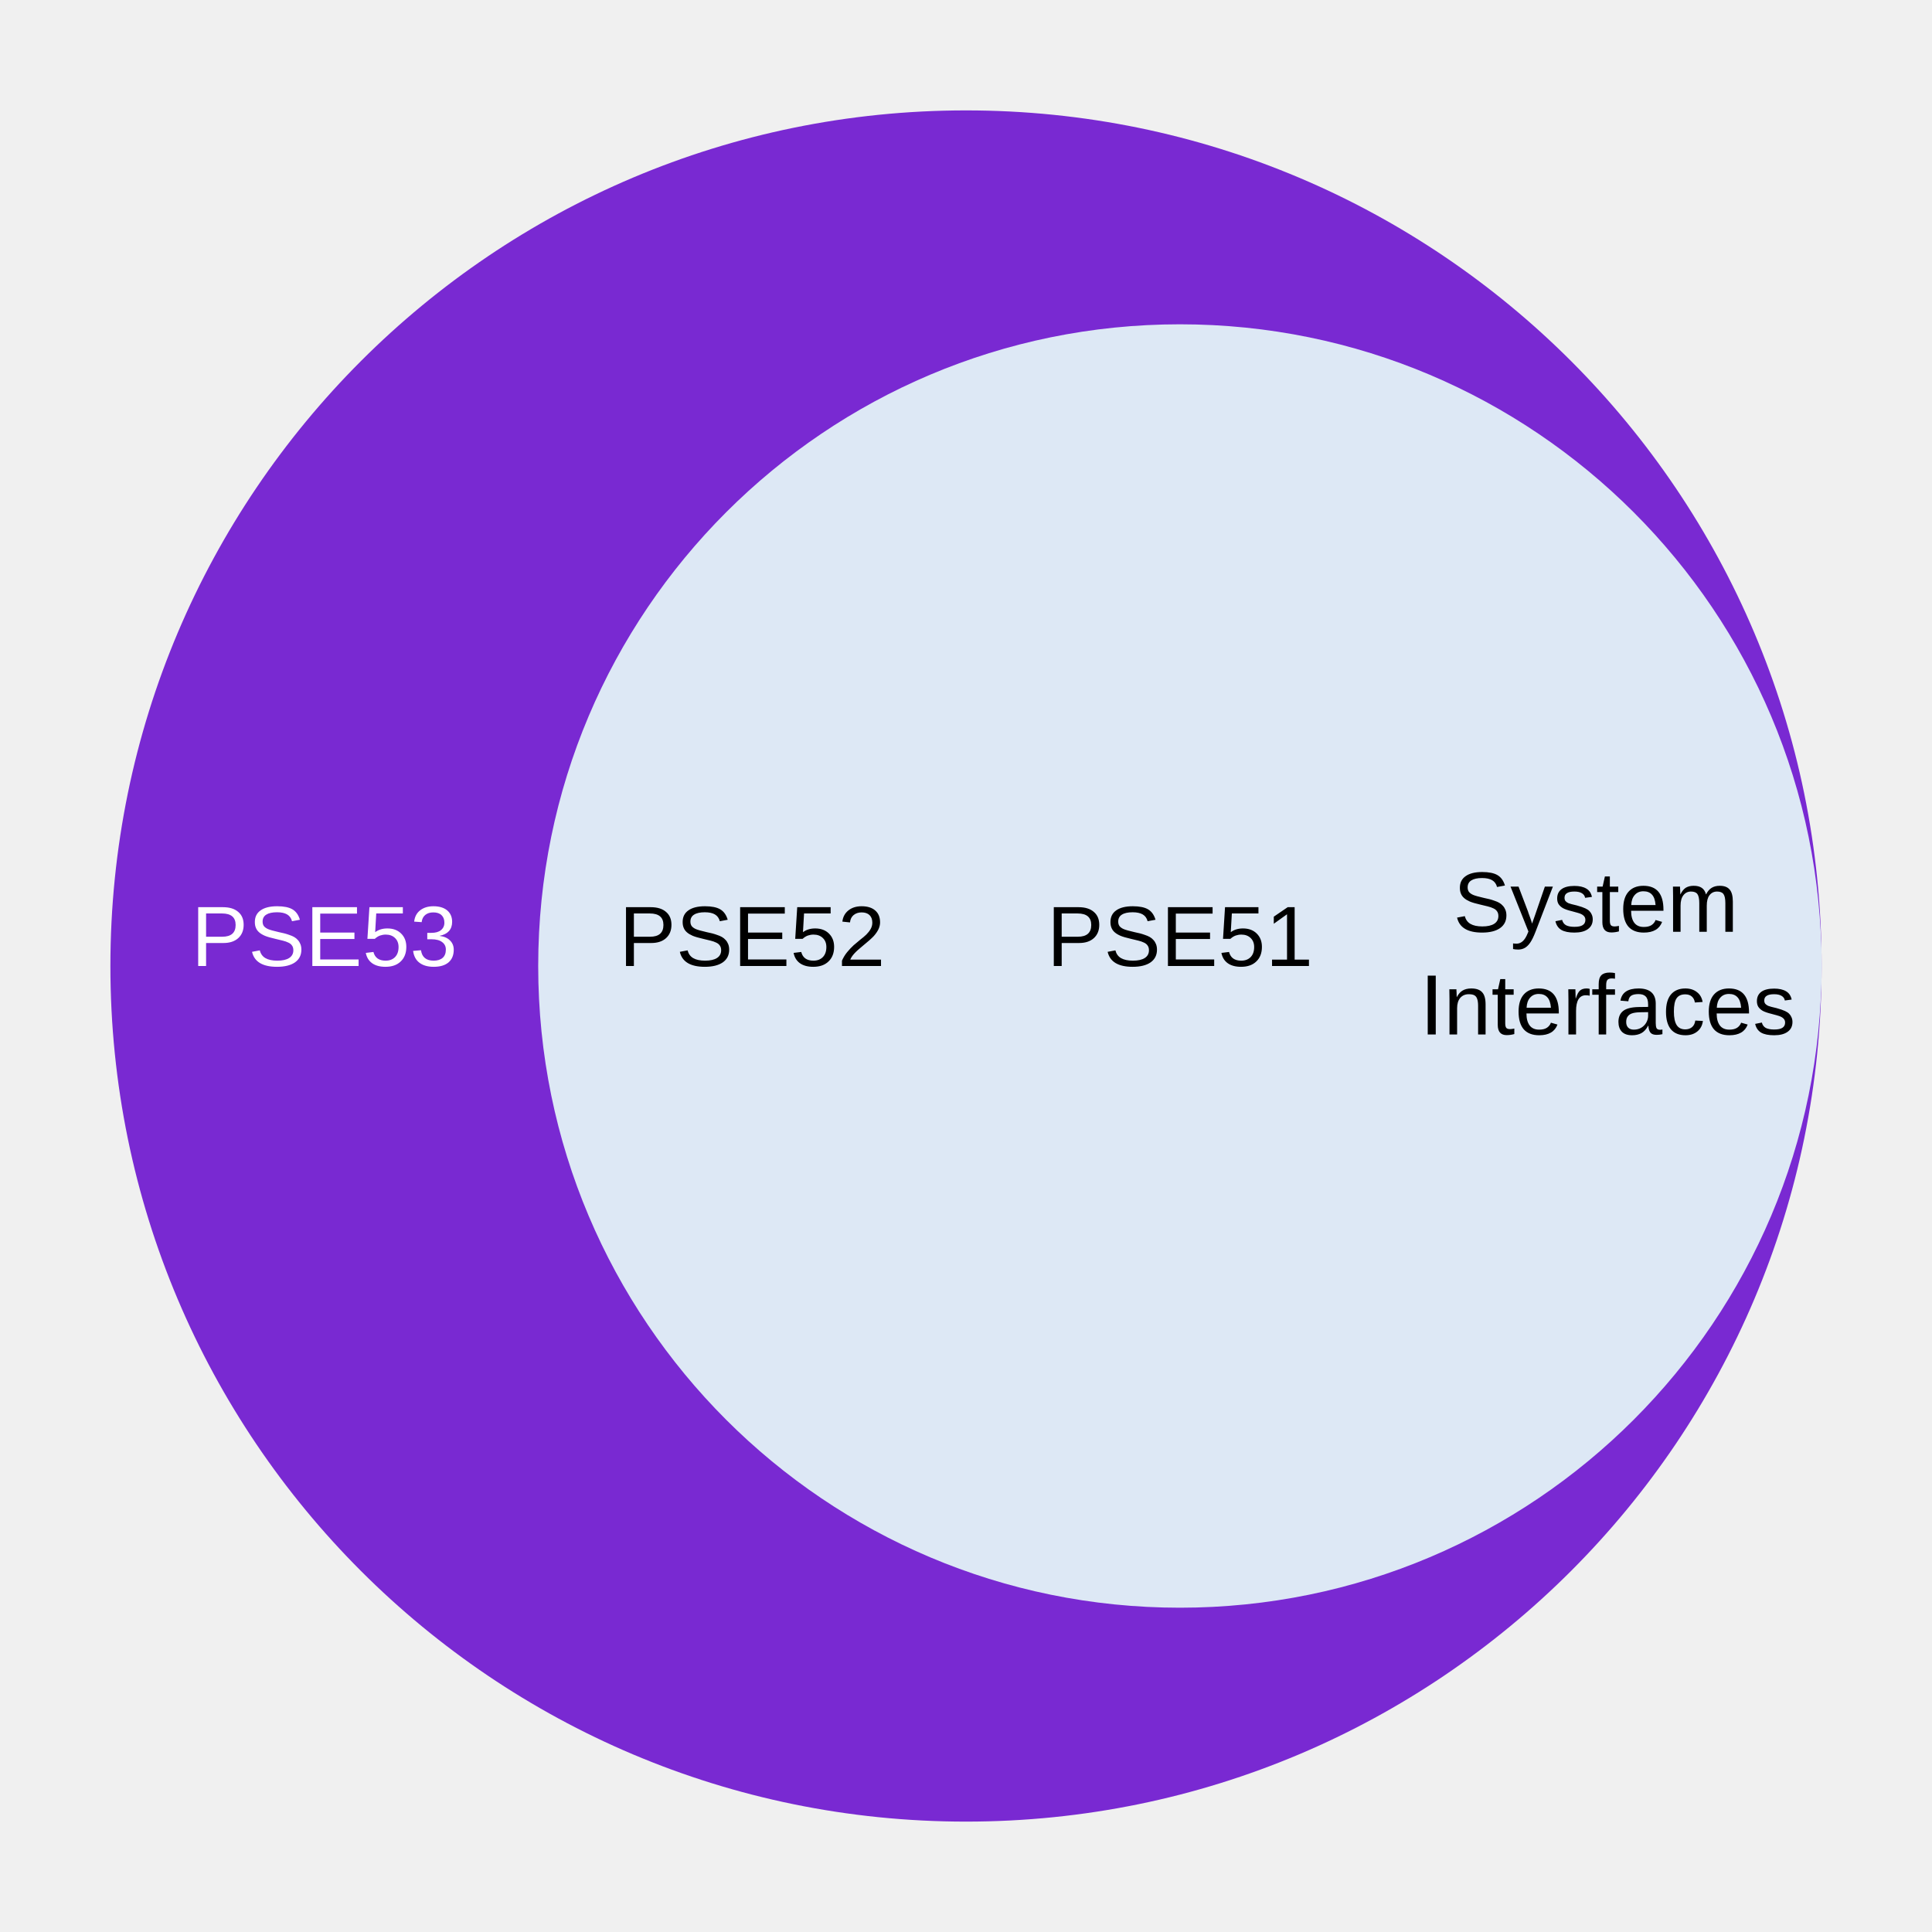
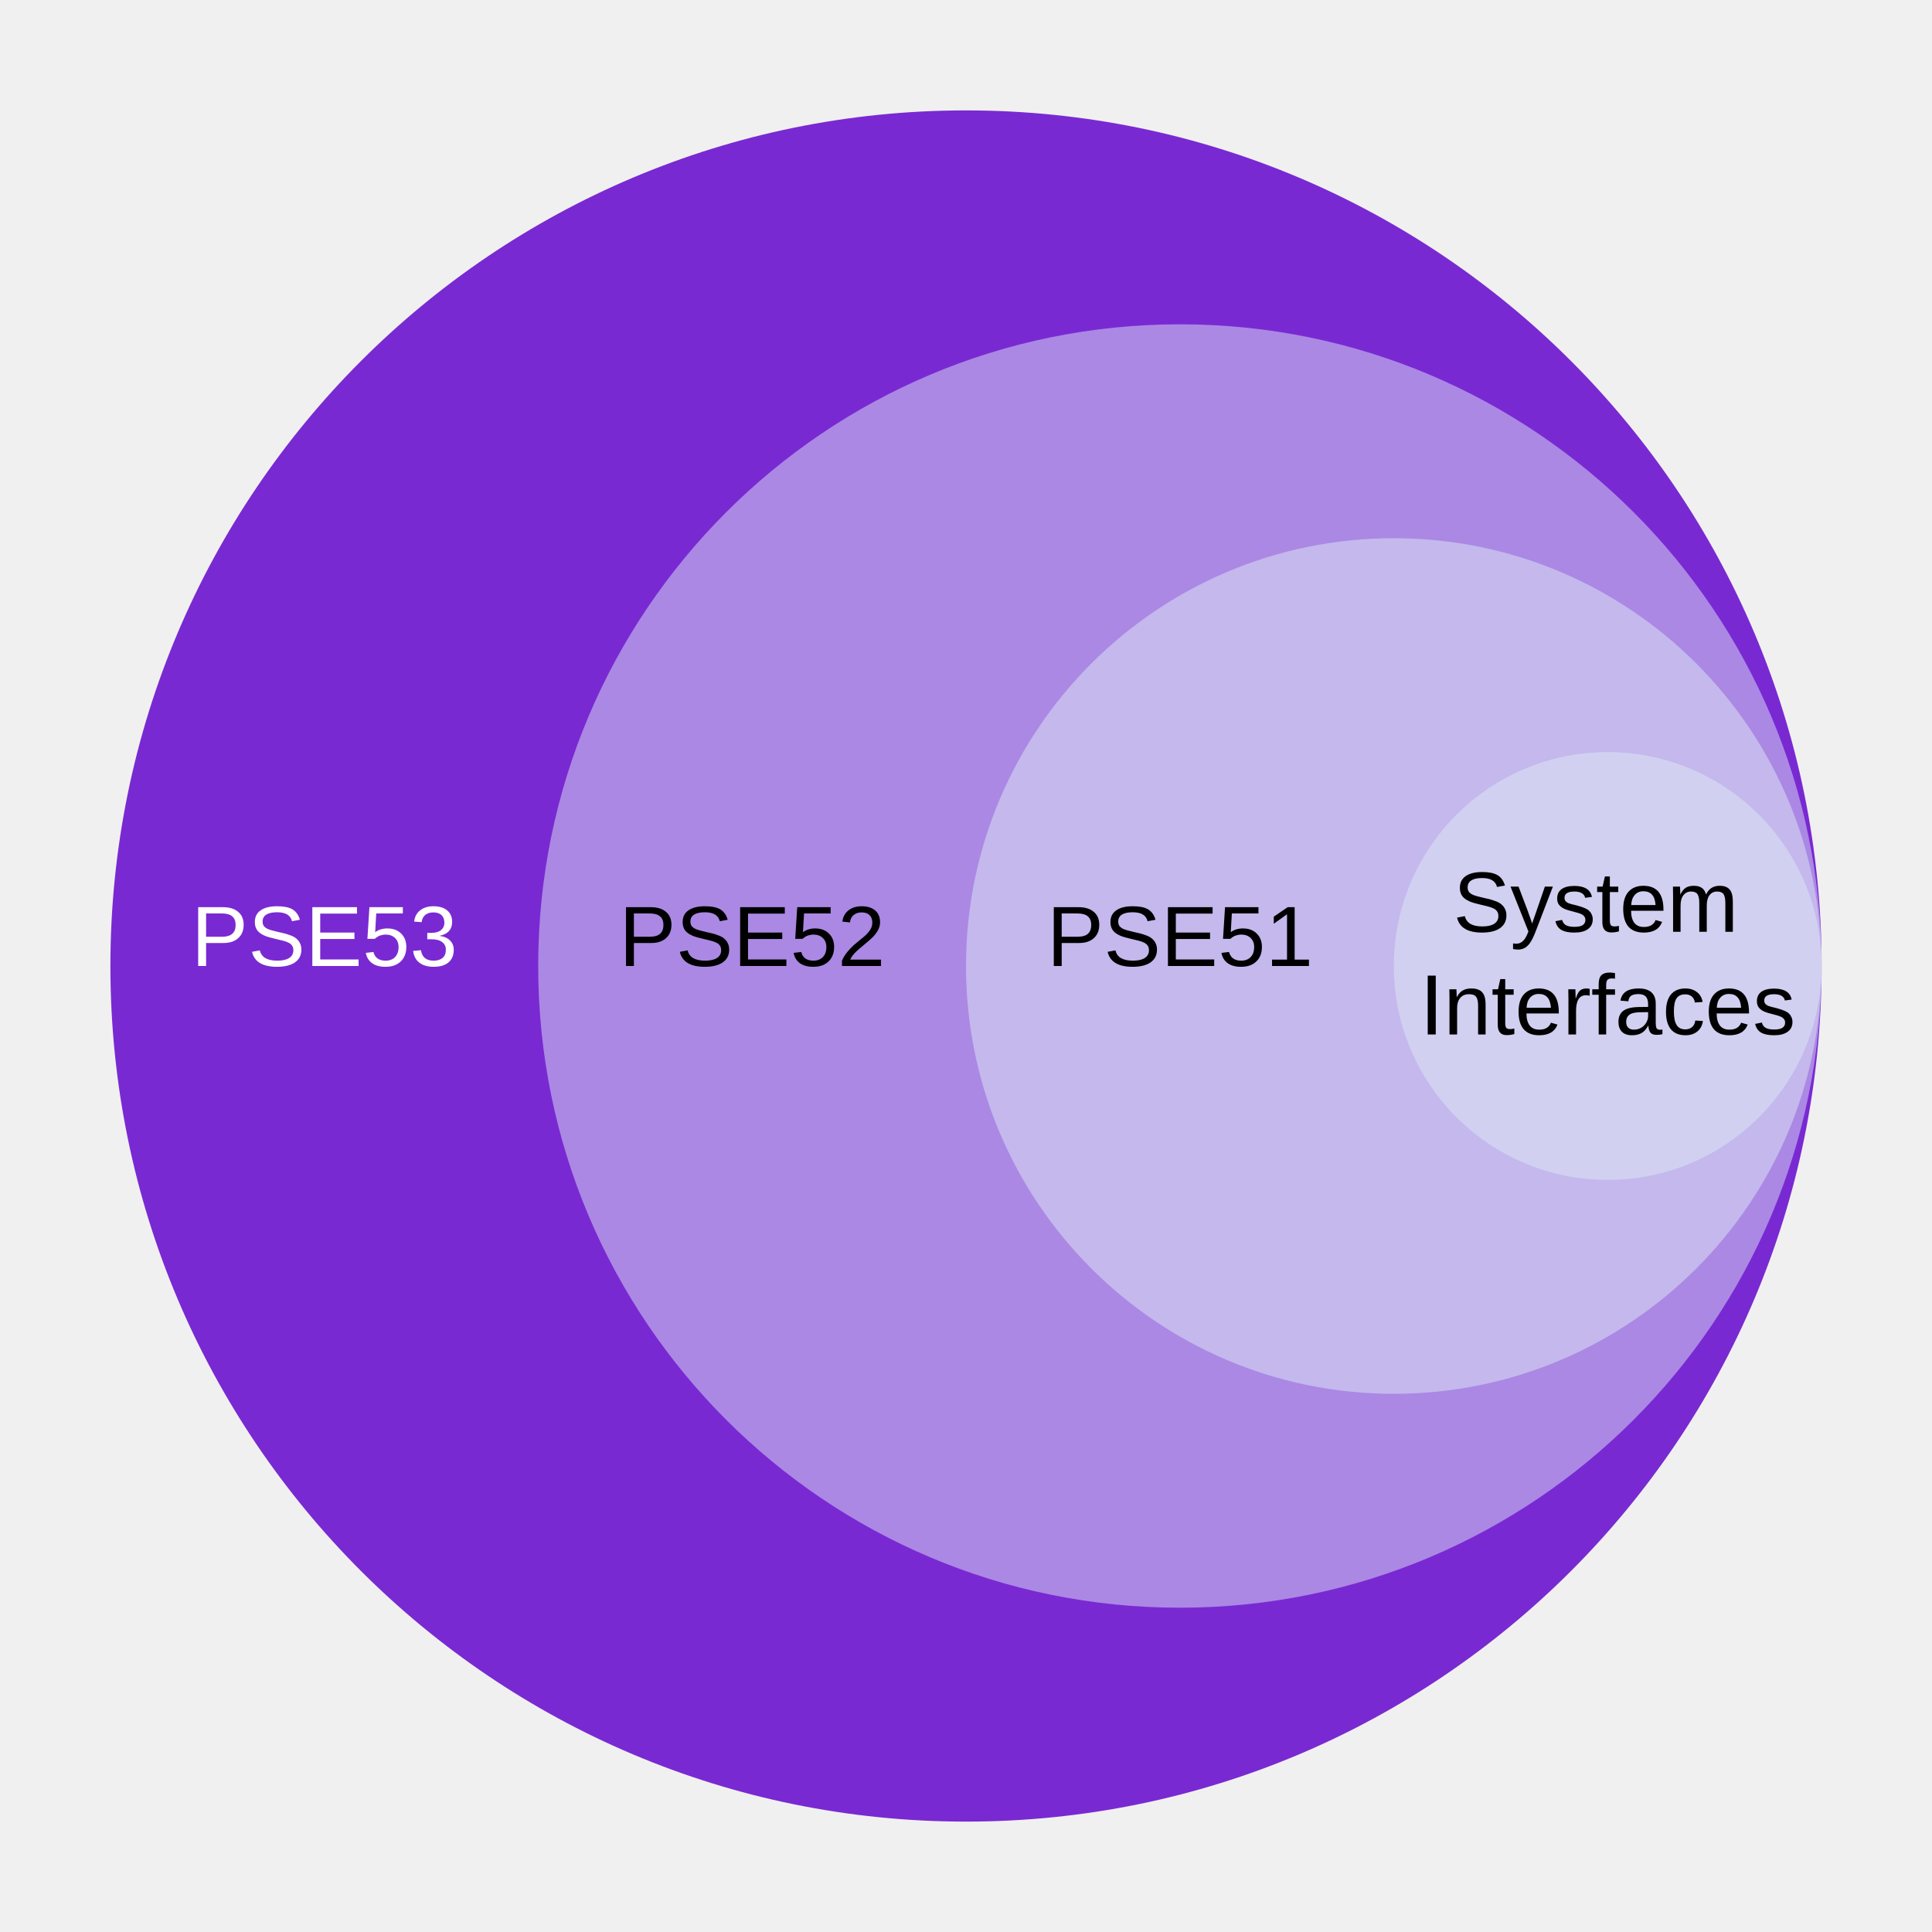
<svg xmlns="http://www.w3.org/2000/svg" version="1.1" width="225.805" height="225.805" viewBox="-112.903 -112.903 225.805 225.805">
  <circle cx="0" fill="#7929d2" r="100" />
-   <circle cx="25" fill="#dde8f5" r="75" />
-   <circle cx="50" fill="#dde8f5" r="50" />
-   <circle cx="75" fill="#dde8f5" r="25" />
+   <circle cx="25" fill="#dde8f5" opacity="0.5" r="75" />
+   <circle cx="50" fill="#dde8f5" opacity="0.5" r="50" />
+   <circle cx="75" fill="#dde8f5" opacity="0.5" r="25" />
  <g font-family="Arial" font-size="10" text-anchor="middle">
    <text y="8">
      <tspan x="75" dy="-1.2em">System</tspan>
      <tspan x="75" dy="1.2em">Interfaces</tspan>
    </text>
    <text x="25">PSE51</text>
    <text x="-25">PSE52</text>
    <text x="-75" fill="#ffffff">PSE53</text>
  </g>
</svg>
